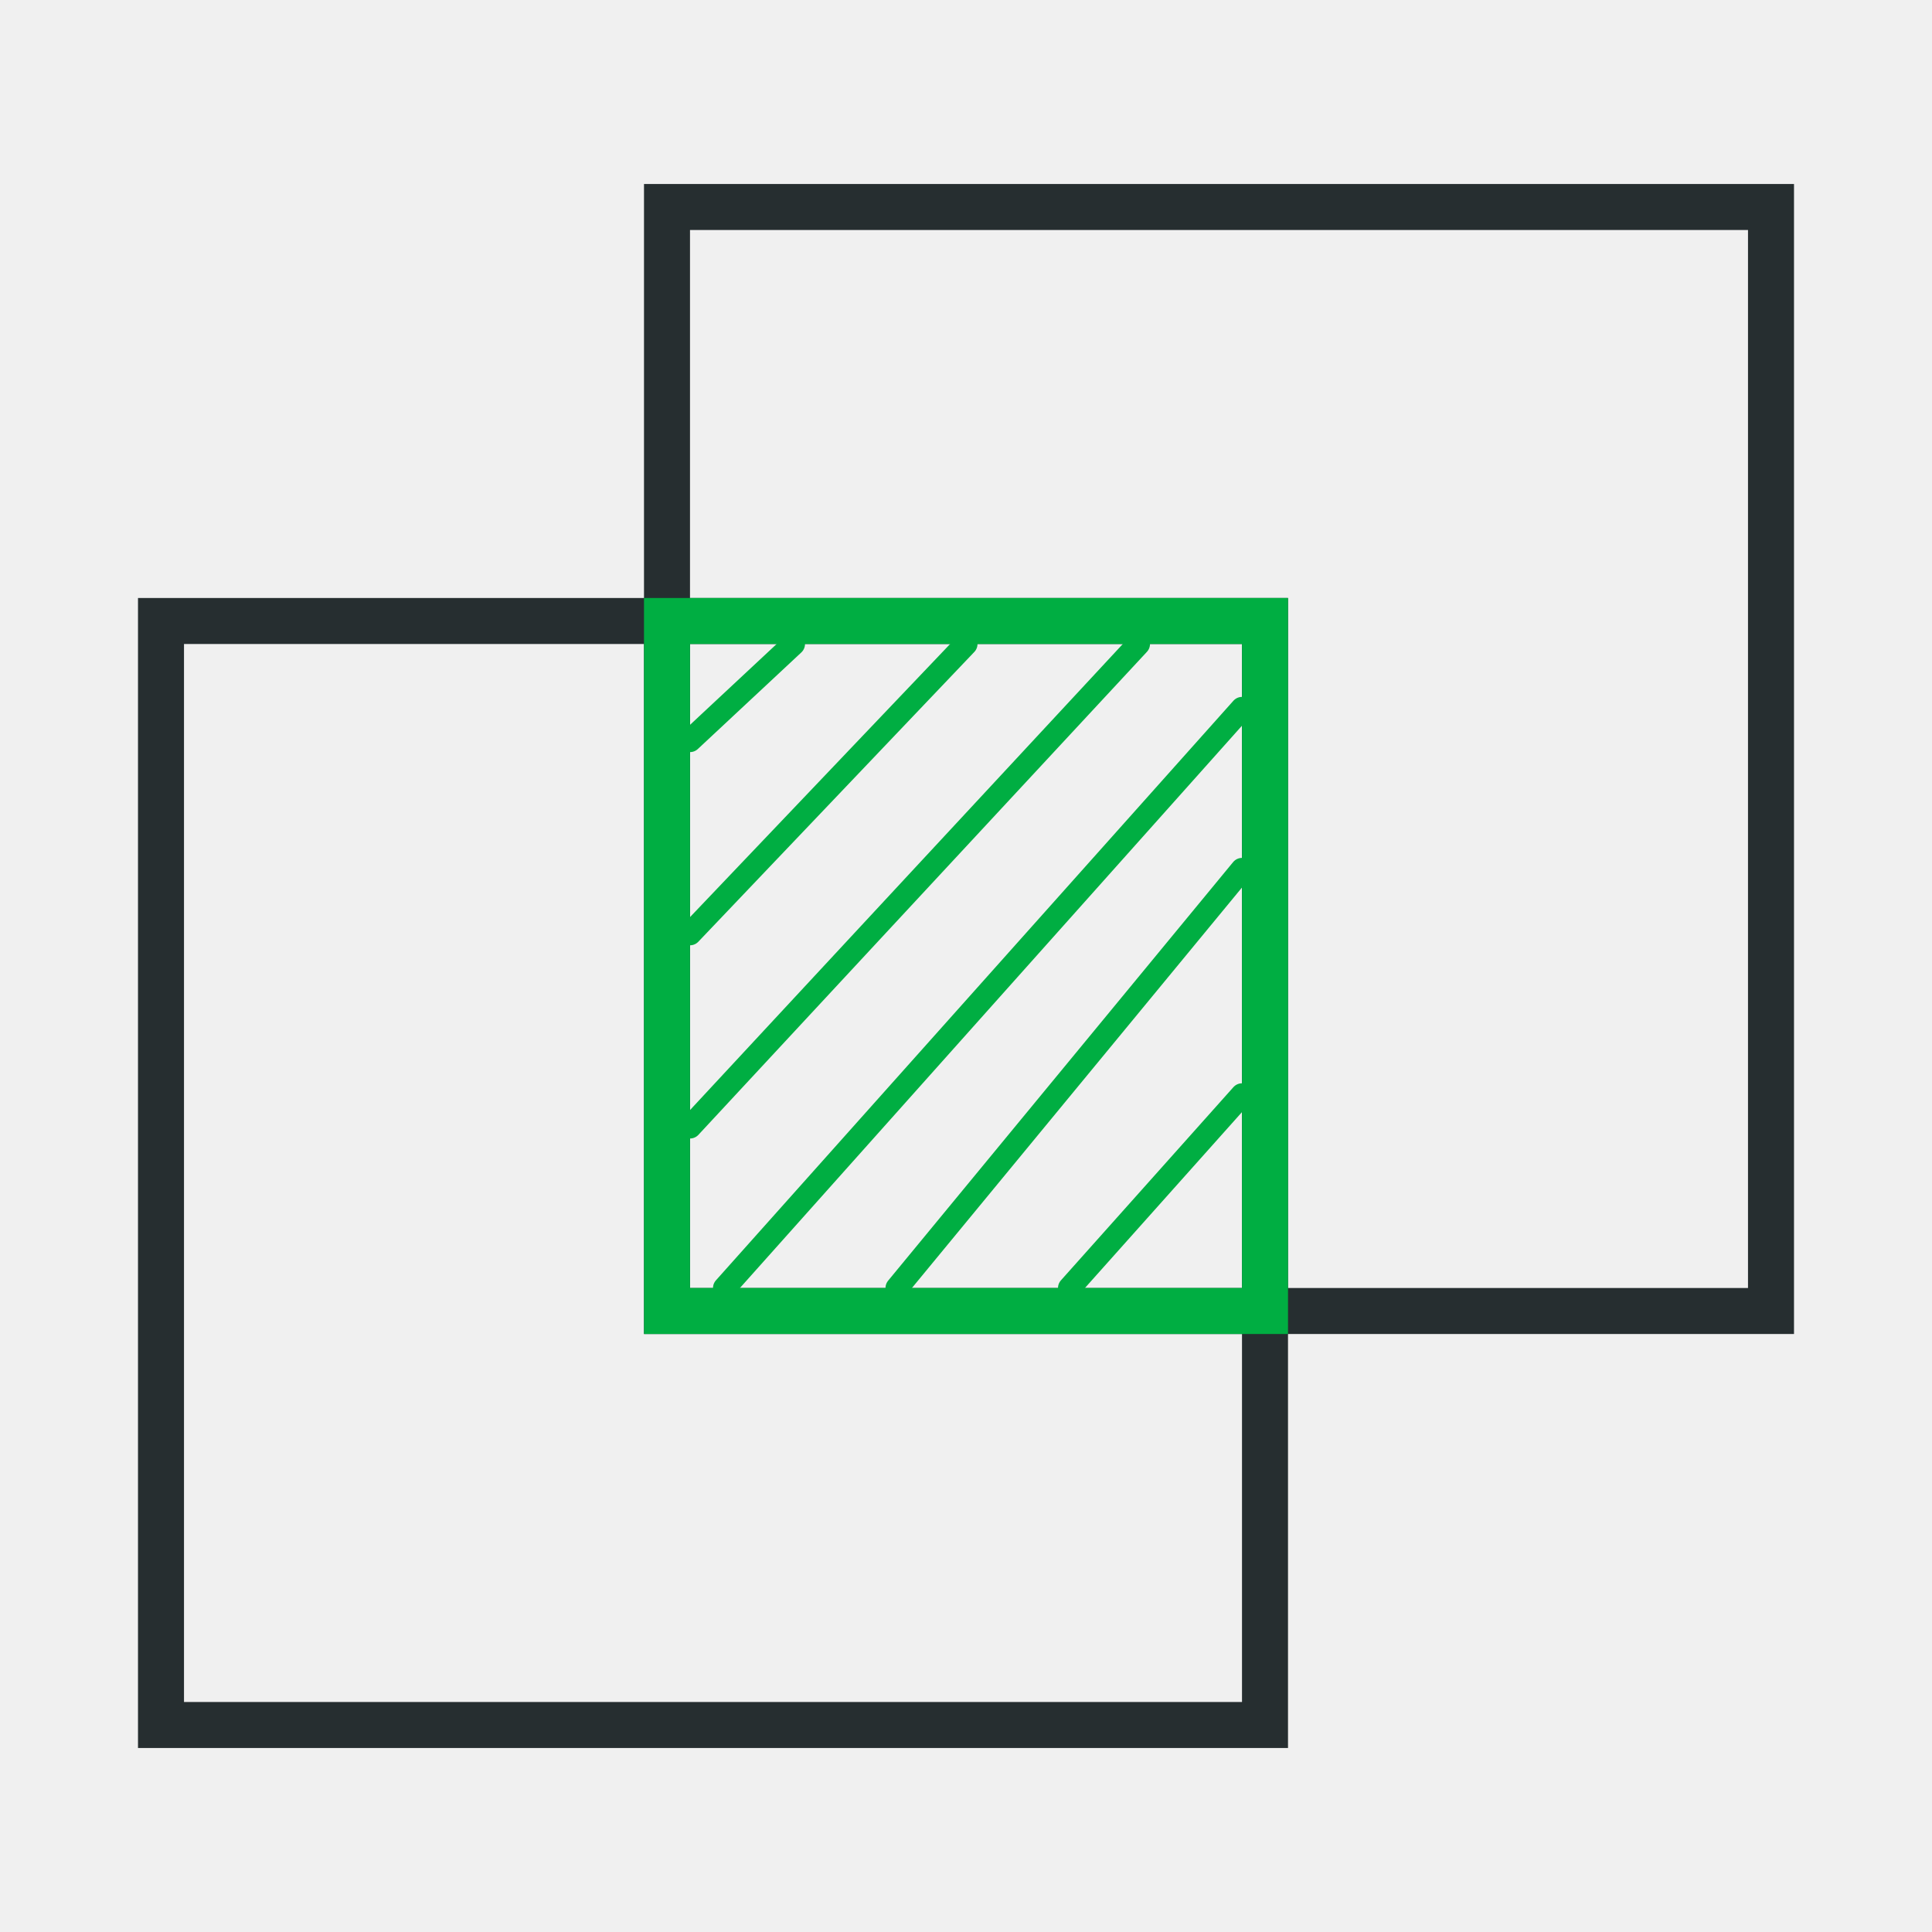
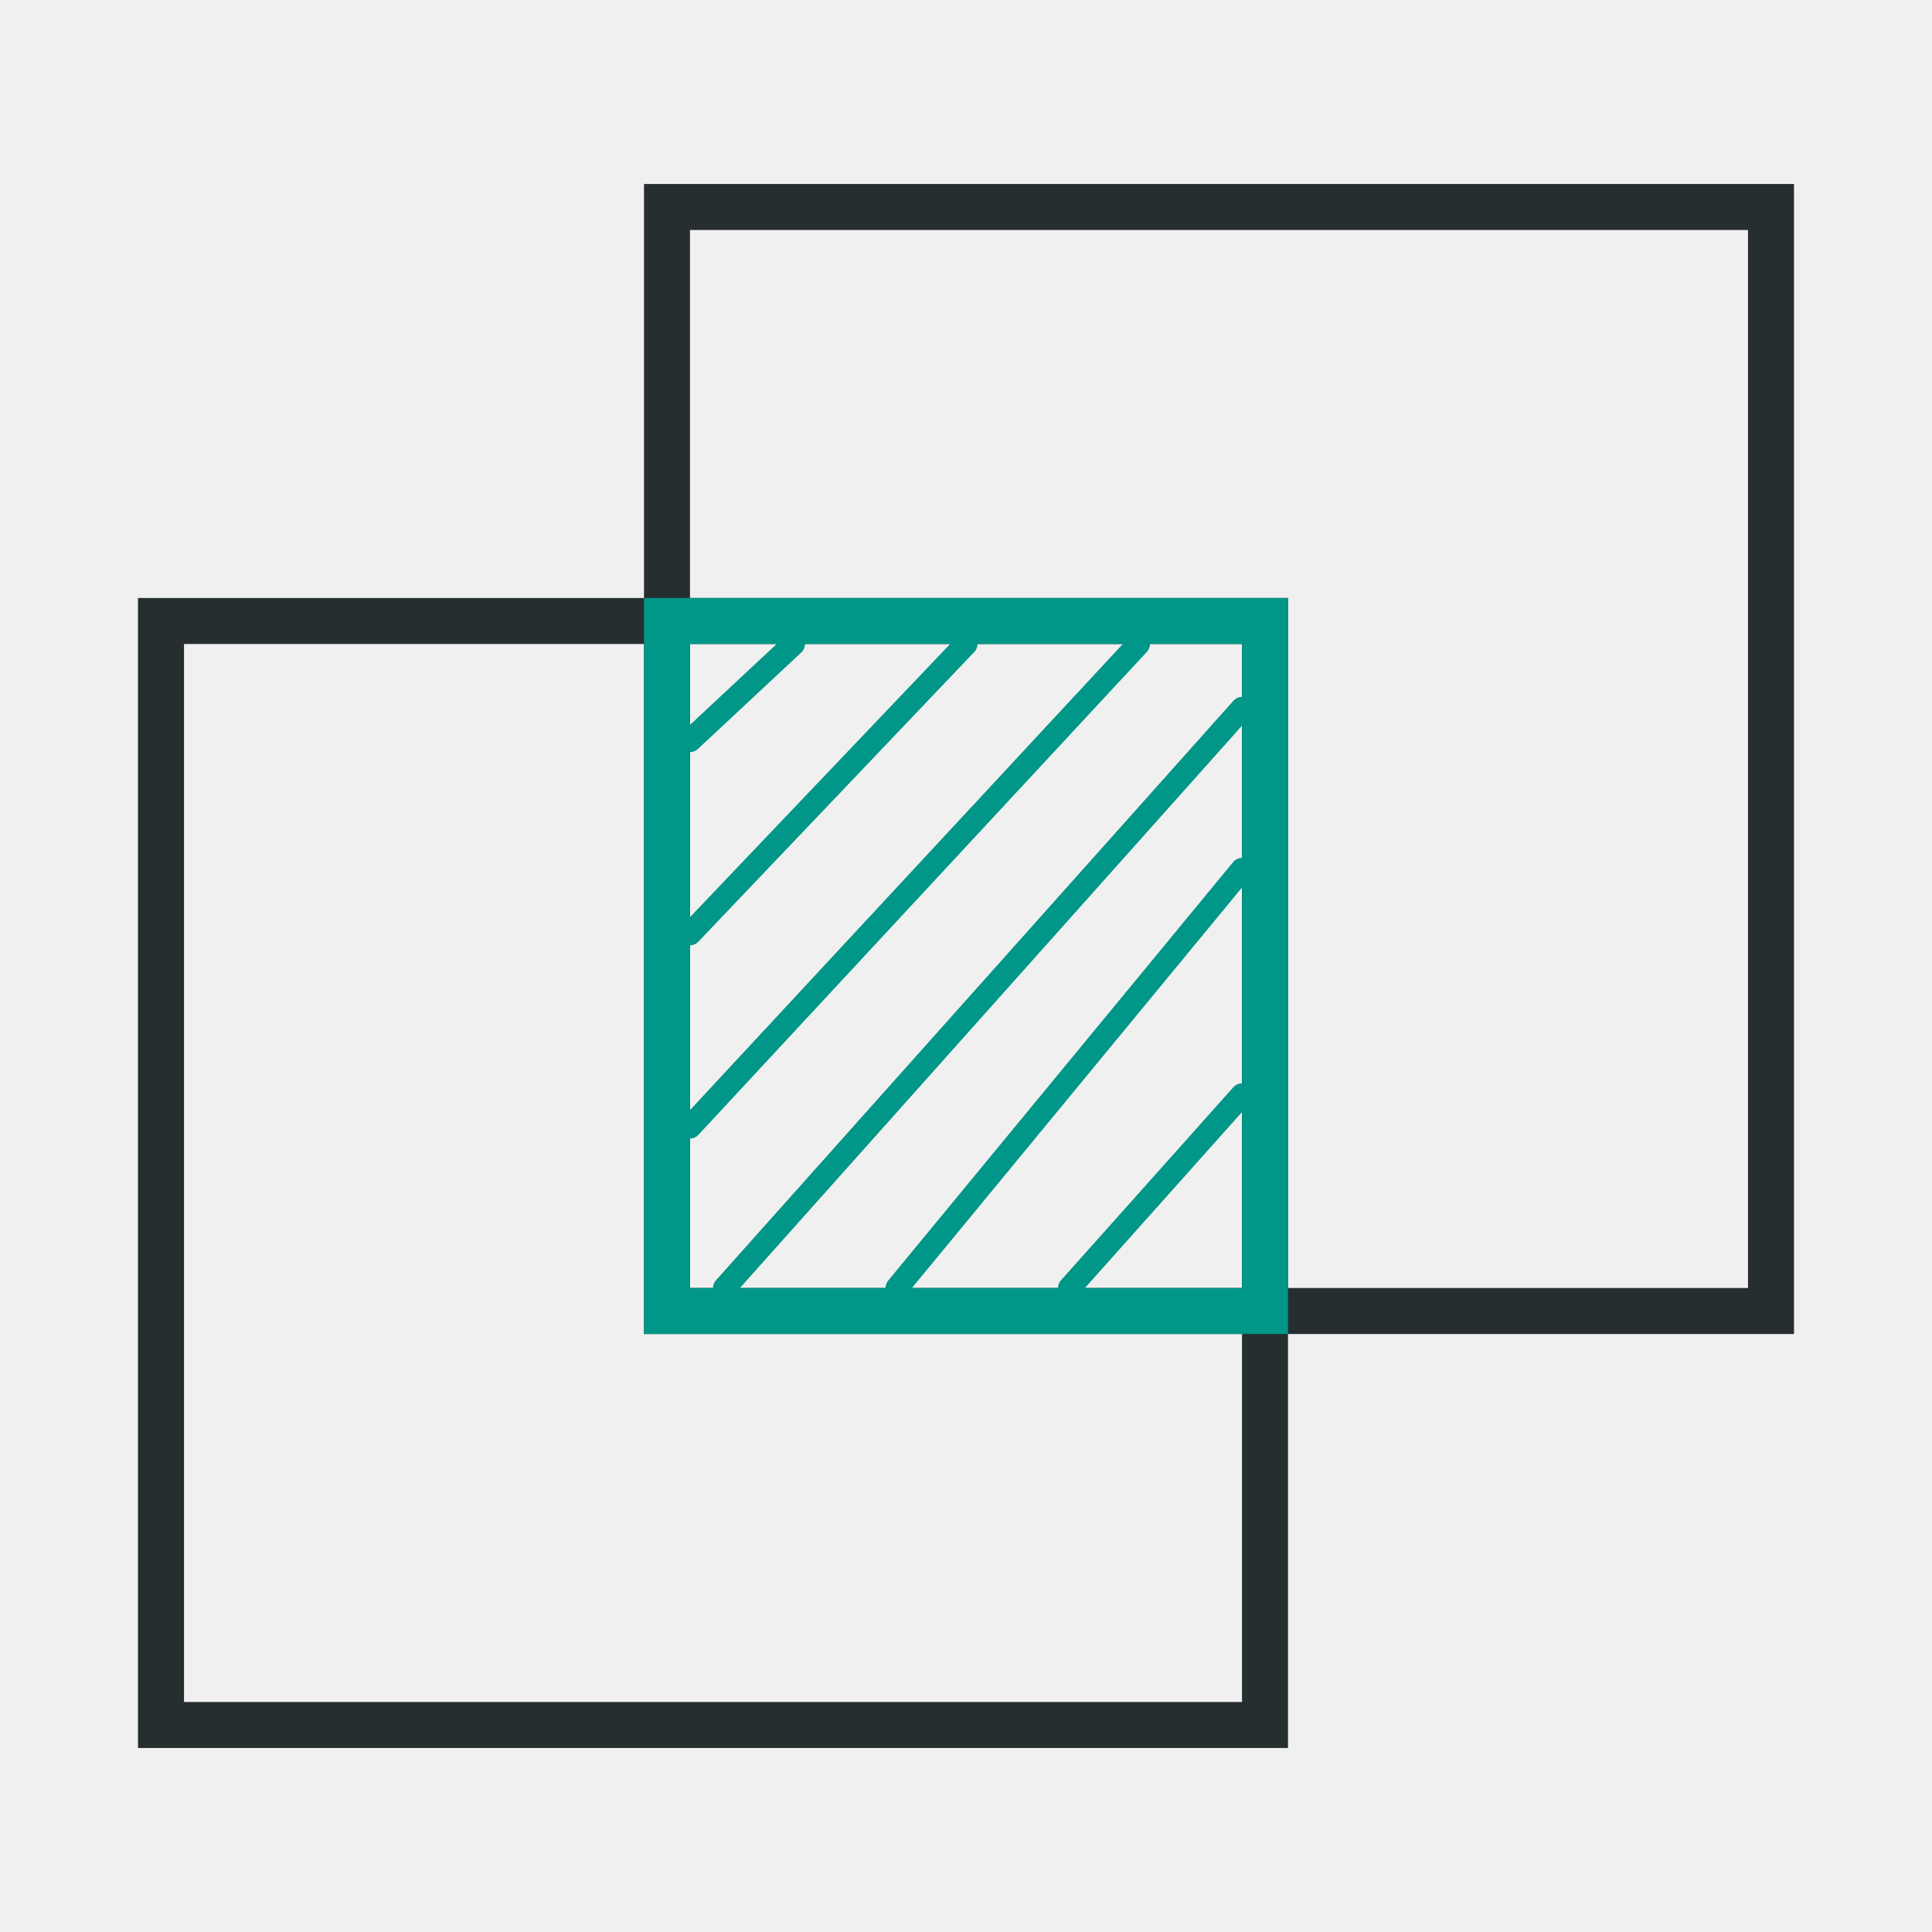
<svg xmlns="http://www.w3.org/2000/svg" width="42" height="42" viewBox="0 0 42 42" fill="none">
  <g clip-path="url(#clip0_11764_39986)">
    <rect x="3.5" y="13.5" width="24" height="24" stroke="#262E30" />
    <rect x="14.5" y="4.5" width="24" height="24" stroke="#262E30" />
-     <path d="M17.25 14L15 16.1M21 14L15 20.3M24.75 14L15 24.5M27 15.4L15.75 28M27 18.9L19.5 28M27 23.8L23.25 28" stroke="#00AE42" stroke-width="0.5" stroke-linecap="round" stroke-linejoin="round" />
-     <rect x="14.5" y="13.5" width="13" height="15" stroke="#00AE42" />
+     <path d="M17.25 14L15 16.1M21 14L15 20.3M24.75 14L15 24.5M27 15.4L15.75 28M27 18.9L19.5 28M27 23.8L23.25 28" stroke="#009688" stroke-width="0.5" stroke-linecap="round" stroke-linejoin="round" />
+     <rect x="14.5" y="13.5" width="13" height="15" stroke="#009688" />
  </g>
  <defs>
    <clipPath id="clip0_11764_39986">
      <rect width="42" height="42" fill="white" />
    </clipPath>
  </defs>
</svg>
